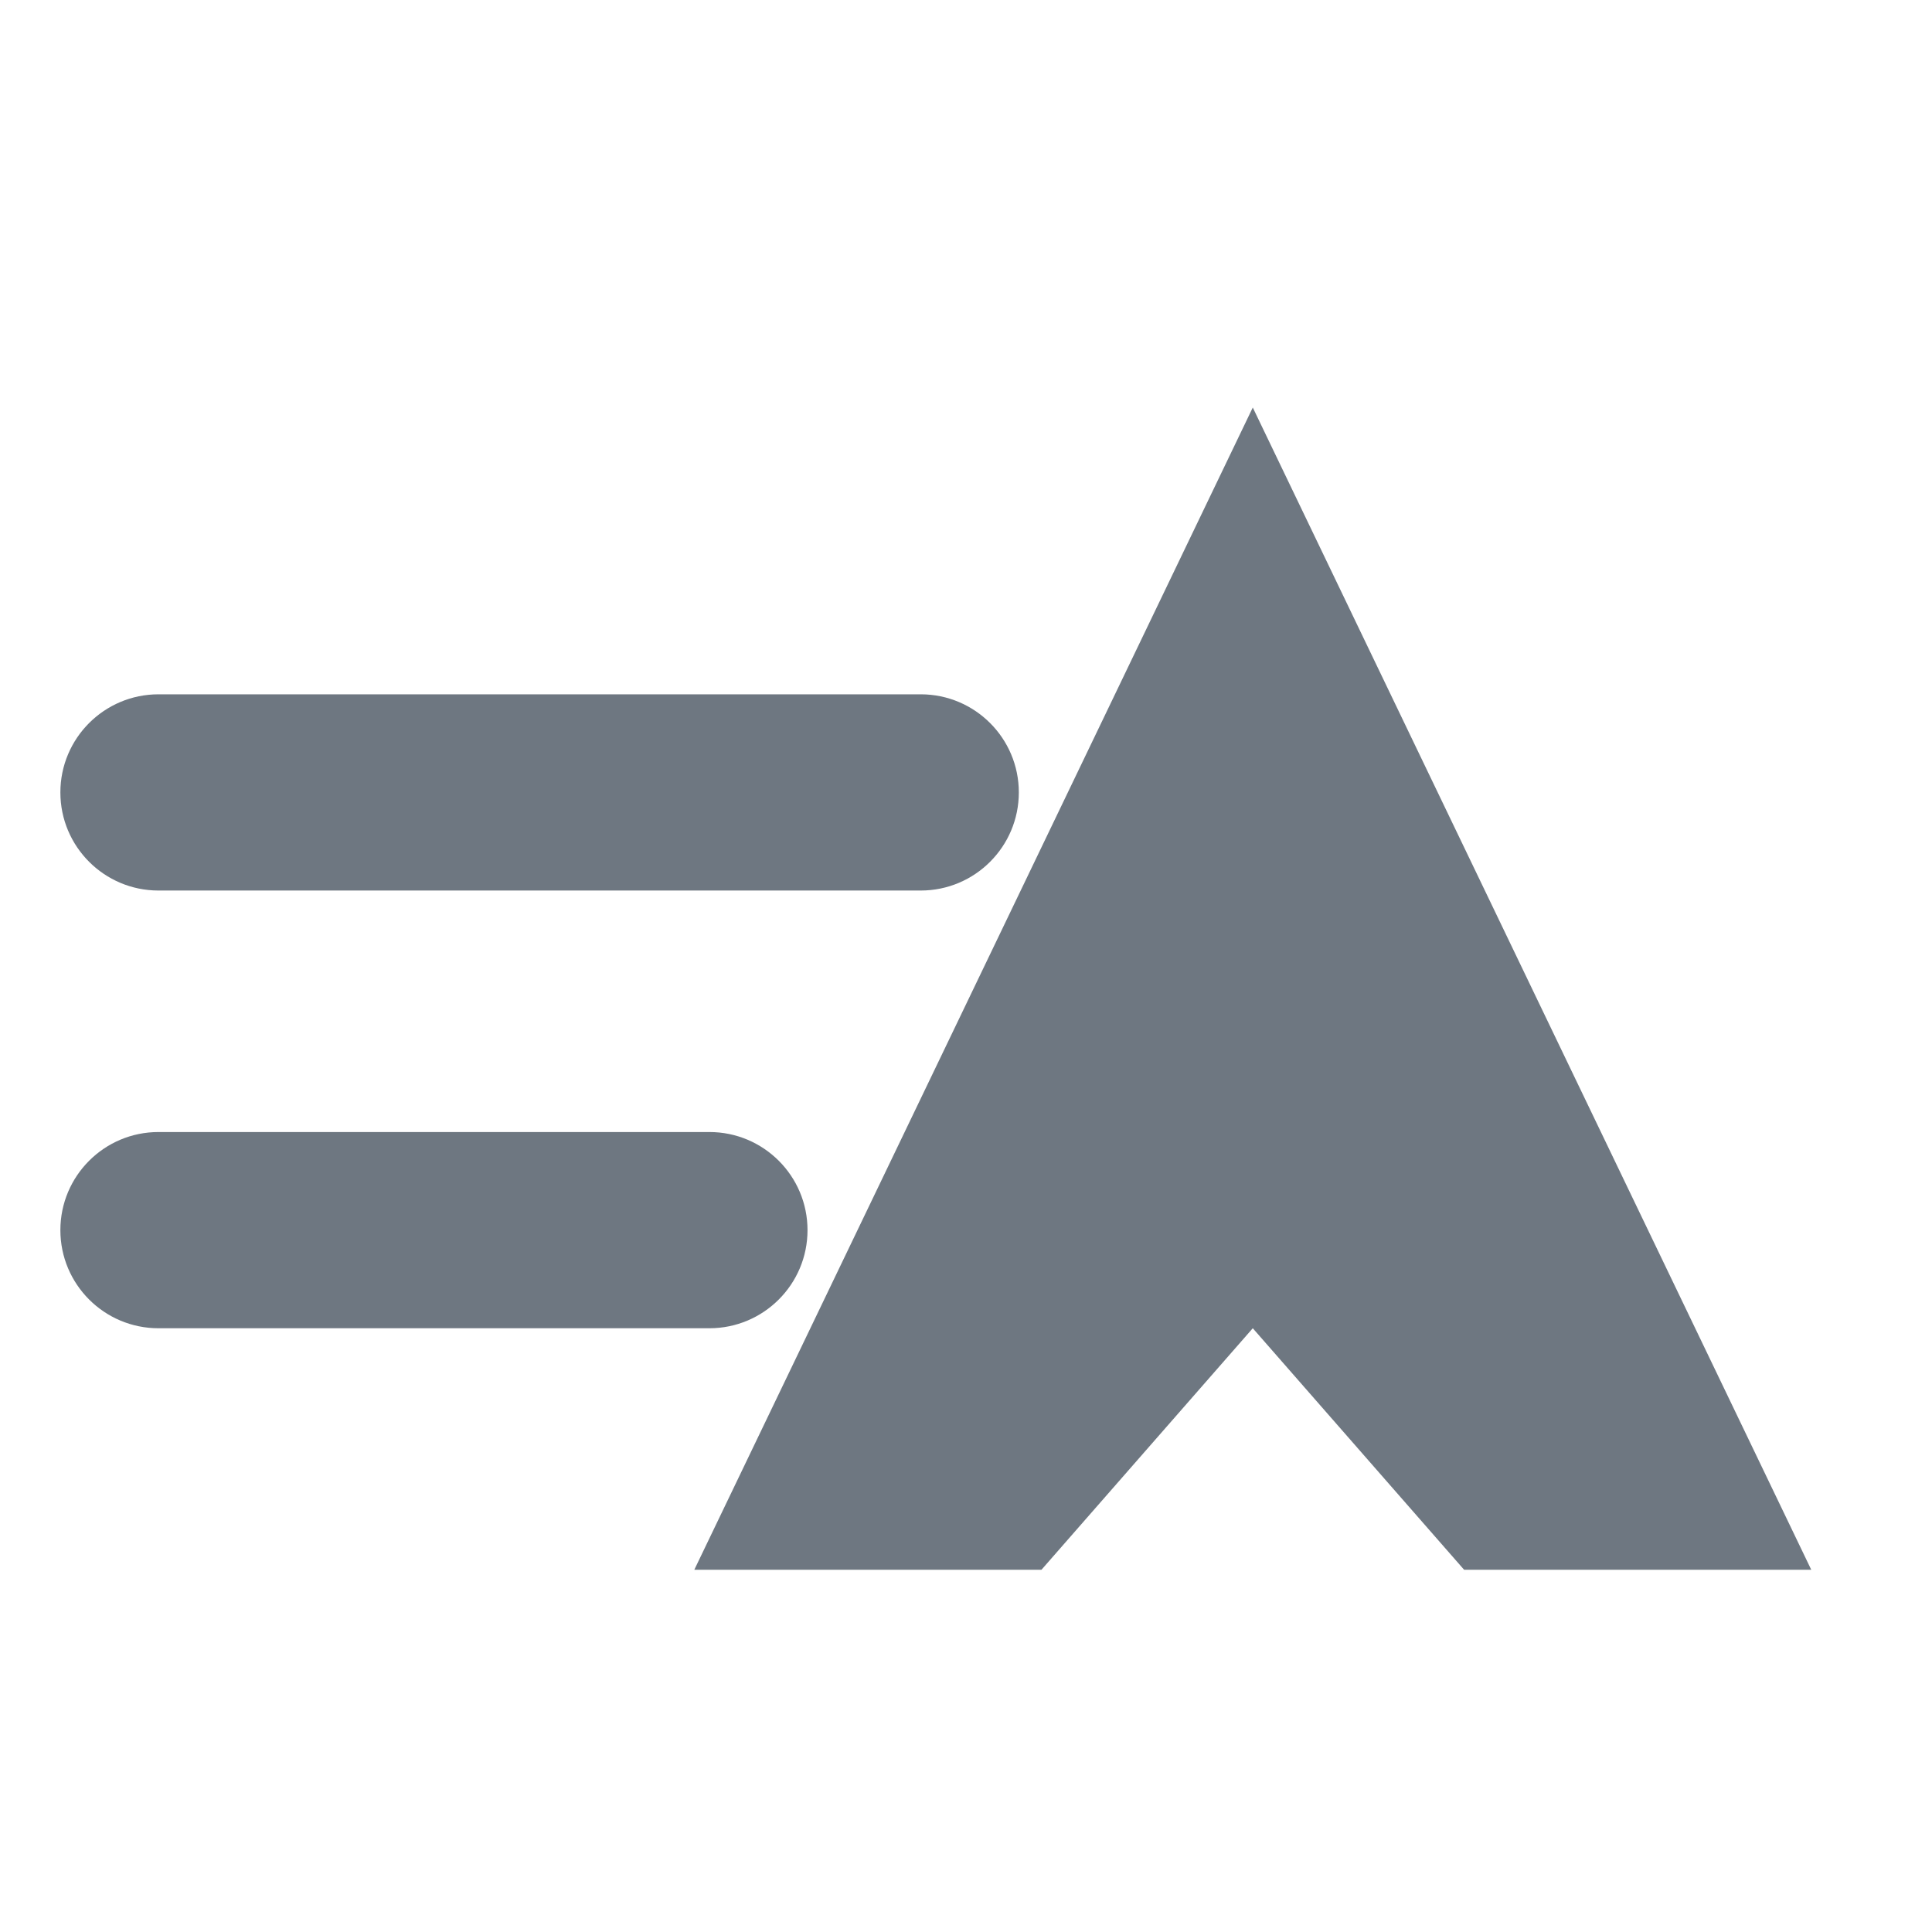
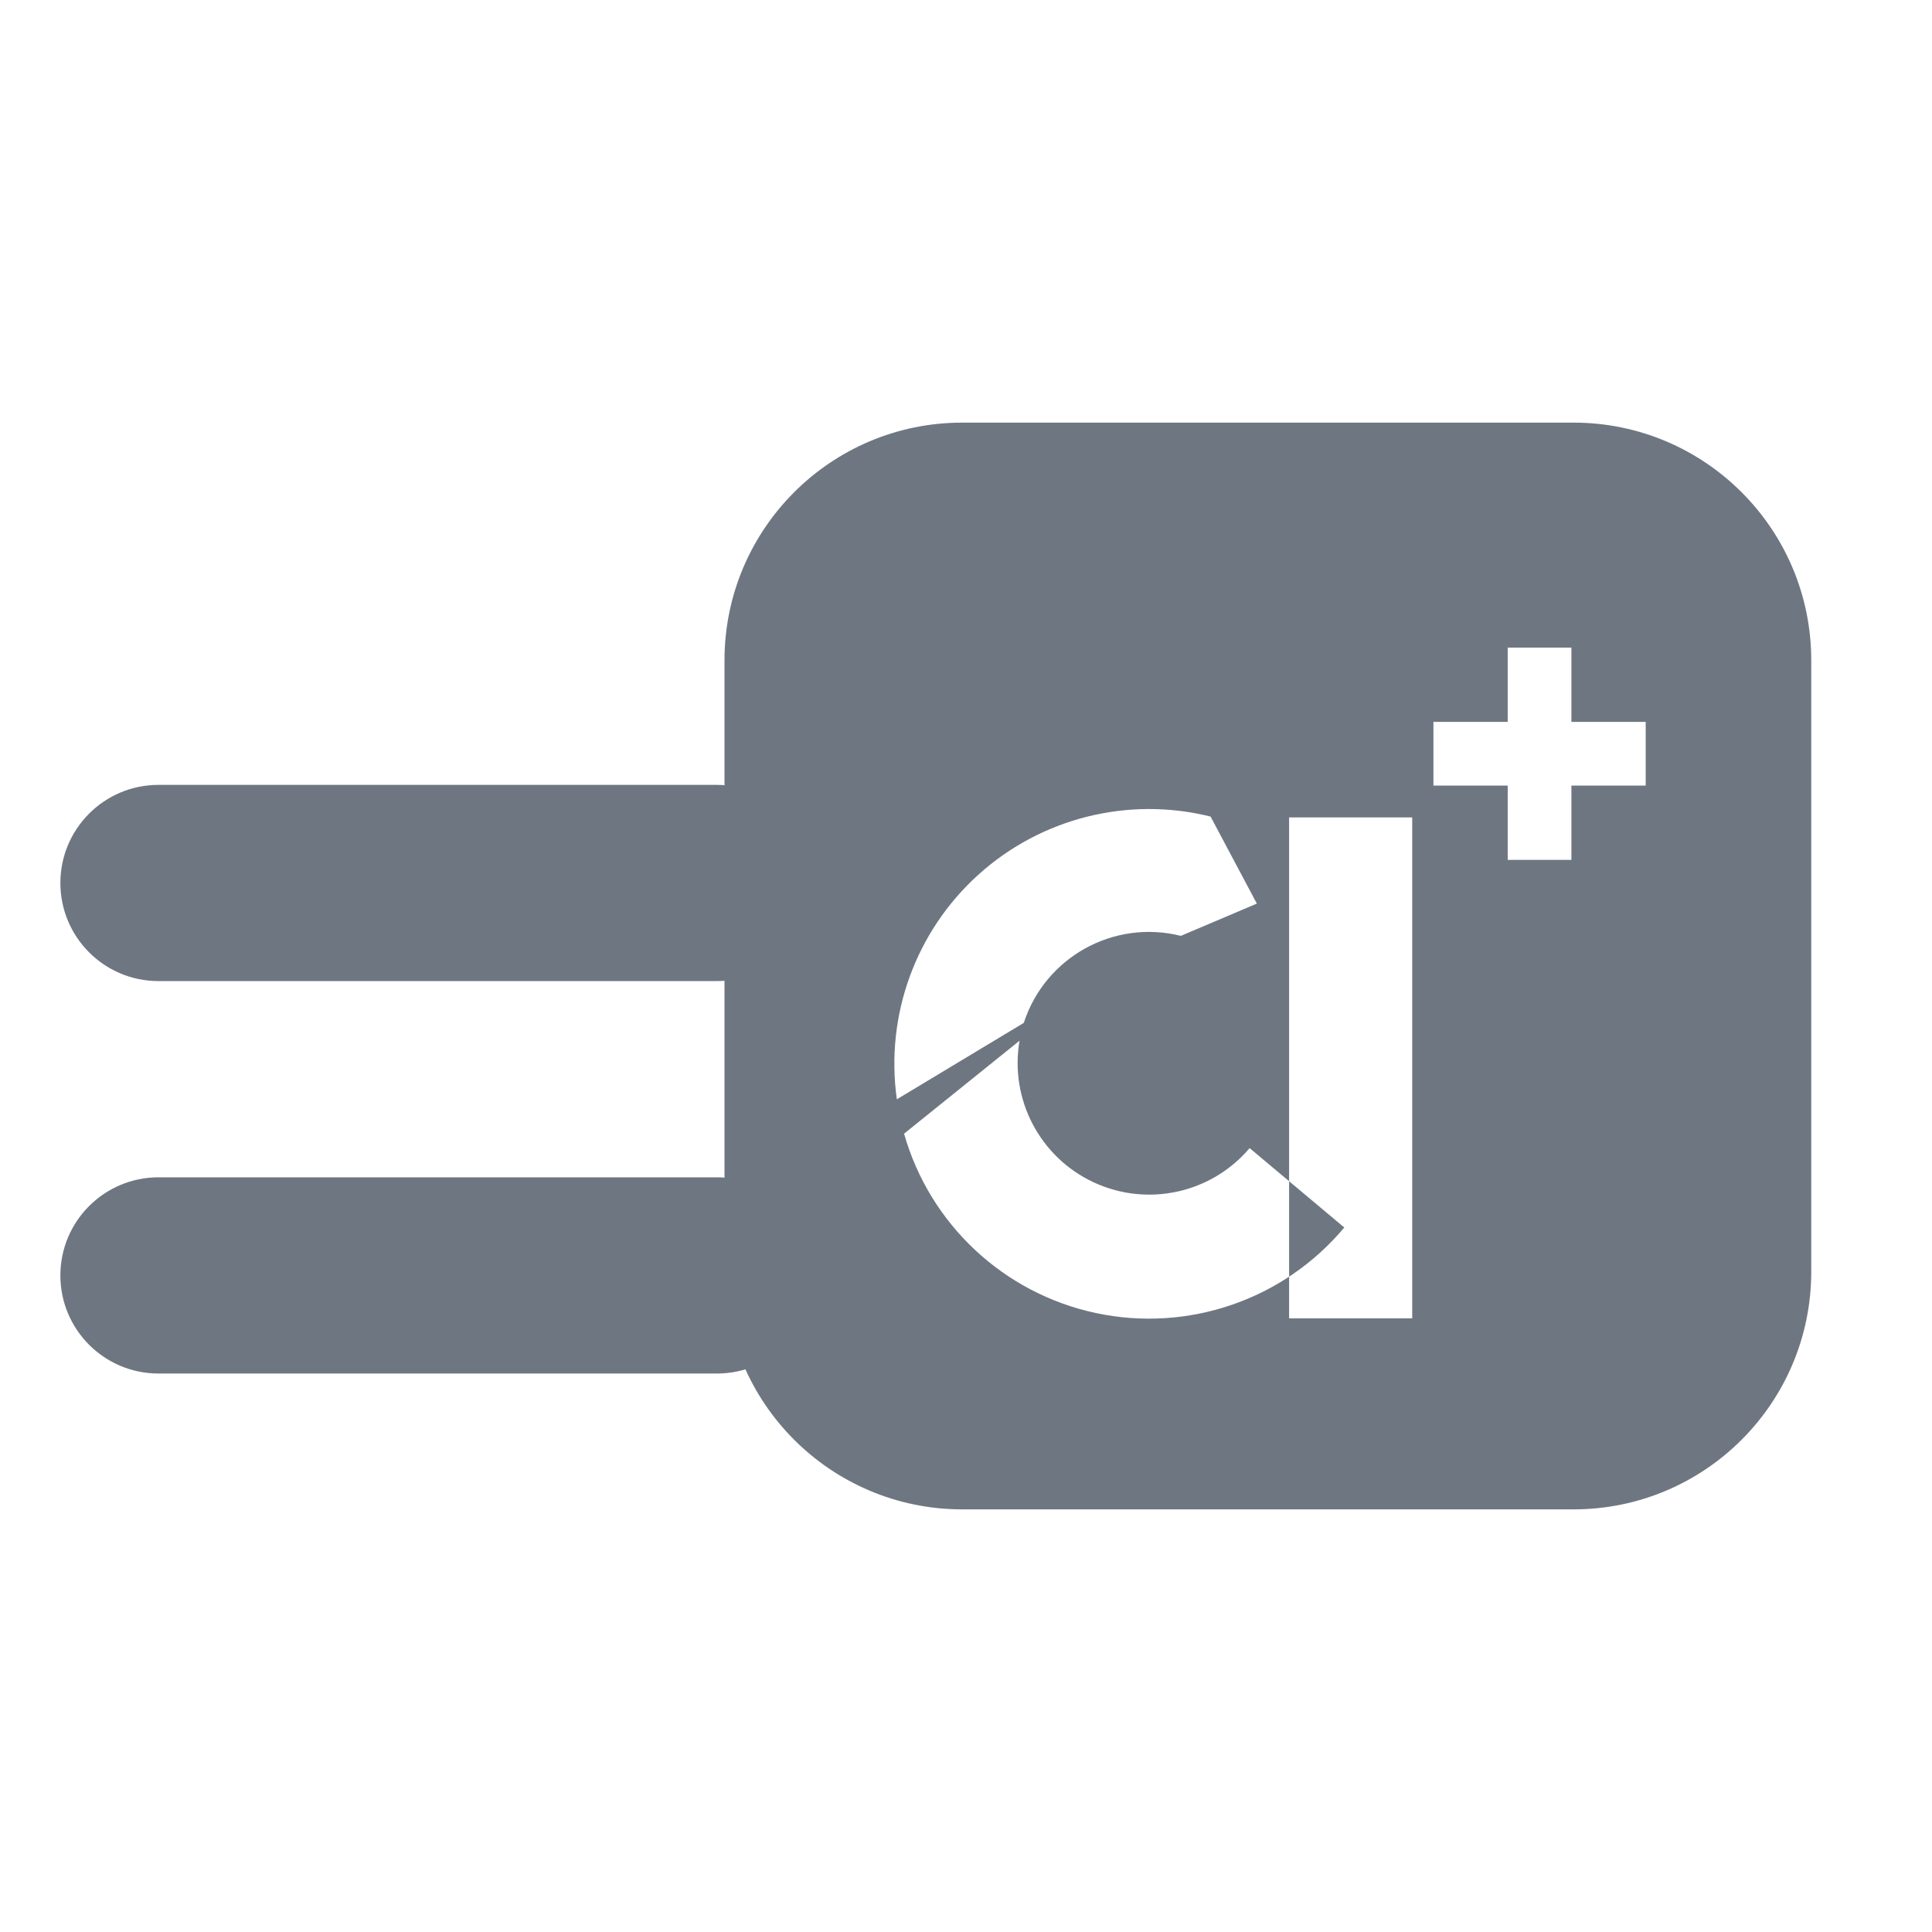
<svg xmlns="http://www.w3.org/2000/svg" viewBox="0 0 256 256" aria-hidden="true">
-   <path fill="#6E7781" fill-rule="evenodd" d="M166 54 240 208 92 208ZM166 176 194 208 138 208Z" />
-   <rect fill="#6E7781" x="8" y="92" width="127" height="26" rx="13" />
-   <rect fill="#6E7781" x="8" y="150" width="99" height="26" rx="13" />
+   <g transform="translate(96 56) scale(0.5625)">
+     <path fill="#6E7781" fill-rule="evenodd" d="M56 0H200A56 56 0 0 1 256 56V200A56 56 0 0 1 200 256H56A56 56 0 0 1 0 200V56A56 56 0 0 1 56 0ZM146 189.6A60 60 0 0 1 42.3 167.5L69.5 145.6A31 31 0 0 0 123.7 170.9ZM40.6 159.4A60 60 0 0 1 114.5 92.8L125.4 113.3L107.5 120.9A31 31 0 0 0 70.5 141.4ZM133 93H162V211H133ZM184.5 53H199.5V70.5H217V85.5H199.5V103H184.5V85.5H167V70.5H184.5Z" />
+   </g>
+   <rect fill="#6E7781" x="8" y="104" width="100" height="26" rx="13" />
+   <rect fill="#6E7781" x="8" y="156" width="100" height="26" rx="13" />
</svg>
